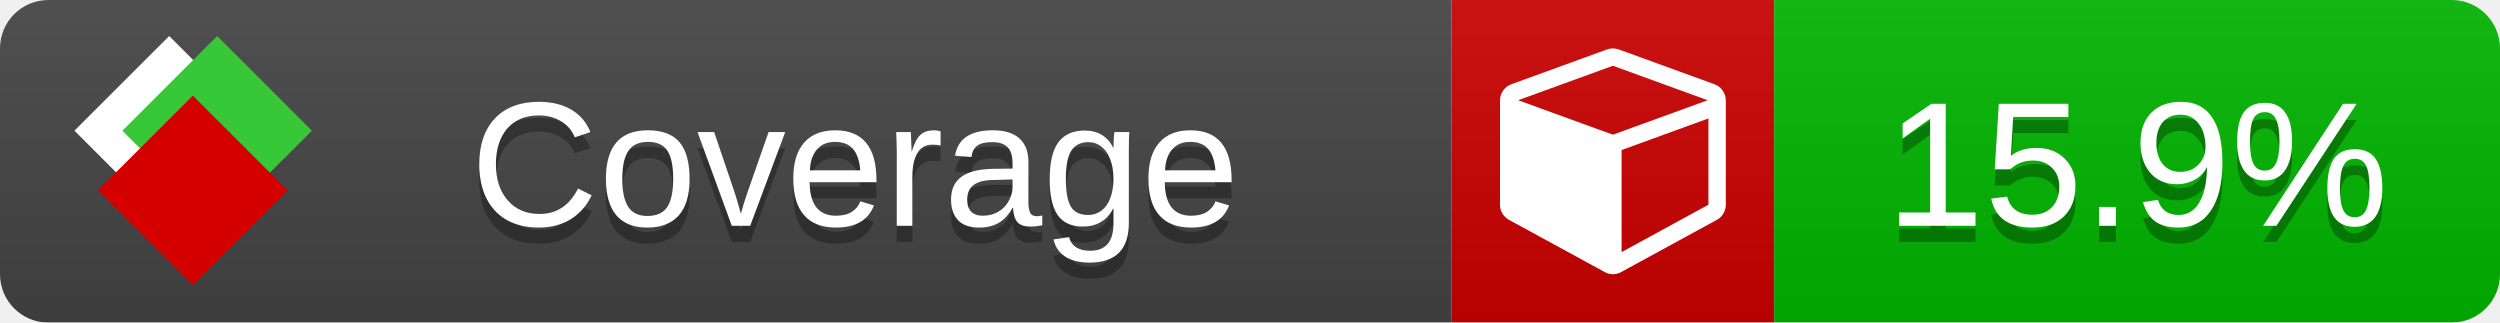
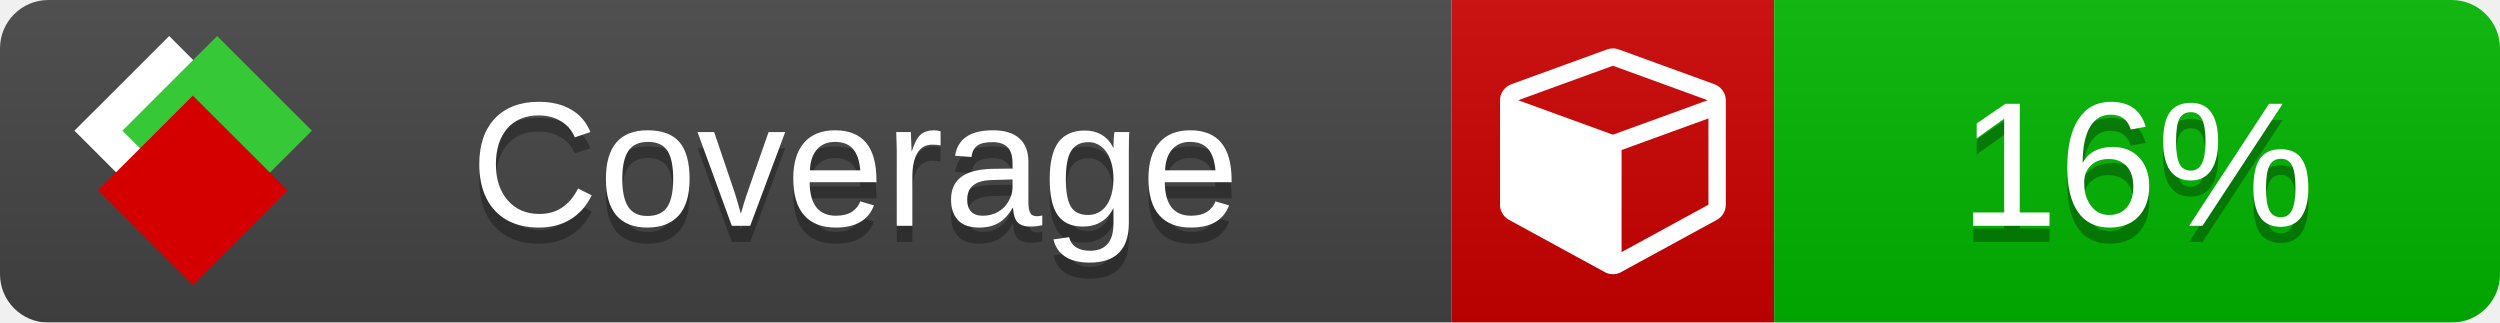
<svg xmlns="http://www.w3.org/2000/svg" xmlns:xlink="http://www.w3.org/1999/xlink" width="155" height="20">
  <style type="text/css">
          
            @keyframes fade1 {
                0% { visibility: visible; opacity: 1; }
               23% { visibility: visible; opacity: 1; }
               25% { visibility: hidden; opacity: 0; }
               48% { visibility: hidden; opacity: 0; }
               50% { visibility: hidden; opacity: 0; }
               73% { visibility: hidden; opacity: 0; }
               75% { visibility: hidden; opacity: 0; }
               98% { visibility: hidden; opacity: 0; }
              100% { visibility: visible; opacity: 1; }
            }
            @keyframes fade2 {
                0% { visibility: hidden; opacity: 0; }
               23% { visibility: hidden; opacity: 0; }
               25% { visibility: visible; opacity: 1; }
               48% { visibility: visible; opacity: 1; }
               50% { visibility: hidden; opacity: 0; }
               73% { visibility: hidden; opacity: 0; }
               75% { visibility: hidden; opacity: 0; }
               98% { visibility: hidden; opacity: 0; }
              100% { visibility: hidden; opacity: 0; }
            }
            @keyframes fade3 {
                0% { visibility: hidden; opacity: 0; }
               23% { visibility: hidden; opacity: 0; }
               25% { visibility: hidden; opacity: 0; }
               48% { visibility: hidden; opacity: 0; }
               50% { visibility: visible; opacity: 1; }
               73% { visibility: visible; opacity: 1; }
               75% { visibility: hidden; opacity: 0; }
               98% { visibility: hidden; opacity: 0; }
              100% { visibility: hidden; opacity: 0; }
            }
            @keyframes fade4 {
                0% { visibility: hidden; opacity: 0; }
               23% { visibility: hidden; opacity: 0; }
               25% { visibility: hidden; opacity: 0; }
               48% { visibility: hidden; opacity: 0; }
               50% { visibility: hidden; opacity: 0; }
               73% { visibility: hidden; opacity: 0; }
               75% { visibility: visible; opacity: 1; }
               98% { visibility: visible; opacity: 1; }
              100% { visibility: hidden; opacity: 0; }
            }
            .linecoverage {
                animation-duration: 15s;
                animation-name: fade1;
                animation-iteration-count: infinite;
            }
            .branchcoverage {
                animation-duration: 15s;
                animation-name: fade2;
                animation-iteration-count: infinite;
            }
            .methodcoverage {
                animation-duration: 15s;
                animation-name: fade3;
                animation-iteration-count: infinite;
            }
            .fullmethodcoverage {
                animation-duration: 15s;
                animation-name: fade4;
                animation-iteration-count: infinite;
            }
          
    </style>
  <defs>
    <linearGradient id="gradient" x2="0" y2="100%">
      <stop offset="0" stop-color="#bbb" stop-opacity=".1" />
      <stop offset="1" stop-opacity=".1" />
    </linearGradient>
    <linearGradient id="c">
      <stop offset="0" stop-color="#d40000" />
      <stop offset="1" stop-color="#ff2a2a" />
    </linearGradient>
    <linearGradient id="a">
      <stop offset="0" stop-color="#e0e0de" />
      <stop offset="1" stop-color="#fff" />
    </linearGradient>
    <linearGradient id="b">
      <stop offset="0" stop-color="#37c837" />
      <stop offset="1" stop-color="#217821" />
    </linearGradient>
    <linearGradient xlink:href="#a" id="e" x1="106.44" x2="69.96" y1="-11.96" y2="-46.84" gradientTransform="matrix(-.8426 -.00045 -.00045 -.8426 -94.27 -75.82)" gradientUnits="userSpaceOnUse" />
    <linearGradient xlink:href="#b" id="f" x1="56.19" x2="77.97" y1="-23.45" y2="10.62" gradientTransform="matrix(.8426 .00045 .00045 .8426 94.27 75.82)" gradientUnits="userSpaceOnUse" />
    <linearGradient xlink:href="#c" id="g" x1="79.98" x2="132.9" y1="10.79" y2="10.79" gradientTransform="matrix(.8426 .00045 .00045 .8426 94.27 75.82)" gradientUnits="userSpaceOnUse" />
    <mask id="mask">
      <rect width="155" height="20" rx="3" fill="#fff" />
    </mask>
    <g id="icon" transform="matrix(.04486 0 0 .04481 -.48 -.63)">
      <rect width="52.92" height="52.92" x="-109.72" y="-27.13" fill="url(#e)" transform="rotate(-135)" />
      <rect width="52.92" height="52.92" x="70.19" y="-39.18" fill="url(#f)" transform="rotate(45)" />
      <rect width="52.92" height="52.92" x="80.05" y="-15.74" fill="url(#g)" transform="rotate(45)" />
    </g>
  </defs>
  <g mask="url(#mask)">
    <rect x="0" y="0" width="90" height="20" fill="#444" />
    <rect x="90" y="0" width="20" height="20" fill="#c00" />
    <rect x="110" y="0" width="45" height="20" fill="#00B600" />
    <rect x="0" y="0" width="155" height="20" fill="url(#gradient)" />
  </g>
  <g>
    <path class="" fill="#fff" d="m 100.538,15.629 5.385,-2.936 v -5.351 l -5.385,1.96 z M 100,8.351 105.873,6.214 100,4.077 94.127,6.214 Z m 7,-2.12 v 6.462 q 0,0.294 -0.151,0.547 -0.151,0.252 -0.412,0.395 l -5.923,3.231 q -0.236,0.135 -0.513,0.135 -0.278,0 -0.513,-0.135 l -5.923,-3.231 Q 93.303,13.492 93.151,13.239 93,12.987 93,12.692 v -6.462 q 0,-0.337 0.194,-0.614 0.194,-0.278 0.513,-0.395 l 5.923,-2.154 q 0.185,-0.067 0.37,-0.067 0.185,0 0.37,0.067 l 5.923,2.154 q 0.32,0.118 0.513,0.395 Q 107,5.894 107,6.231 Z" />
  </g>
  <g fill="#fff" text-anchor="middle" font-family="Verdana,Arial,Geneva,sans-serif" font-size="11">
    <a xlink:href="https://github.com/danielpalme/ReportGenerator" target="_top">
      <use xlink:href="#icon" transform="translate(3,1) scale(3.5)" />
    </a>
    <text x="53" y="15" fill="#010101" fill-opacity=".3">Coverage</text>
    <text x="53" y="14" fill="#fff">Coverage</text>
-     <text class="" x="132.5" y="15" fill="#010101" fill-opacity=".3">15.9%</text>
-     <text class="" x="132.5" y="14">15.9%</text>
+     <text class="" x="132.5" y="15" fill="#010101" fill-opacity=".3">16%</text>
+     <text class="" x="132.5" y="14">16%</text>
  </g>
  <g>
    <rect class="" x="90" y="0" width="65" height="20" fill-opacity="0" />
  </g>
</svg>
